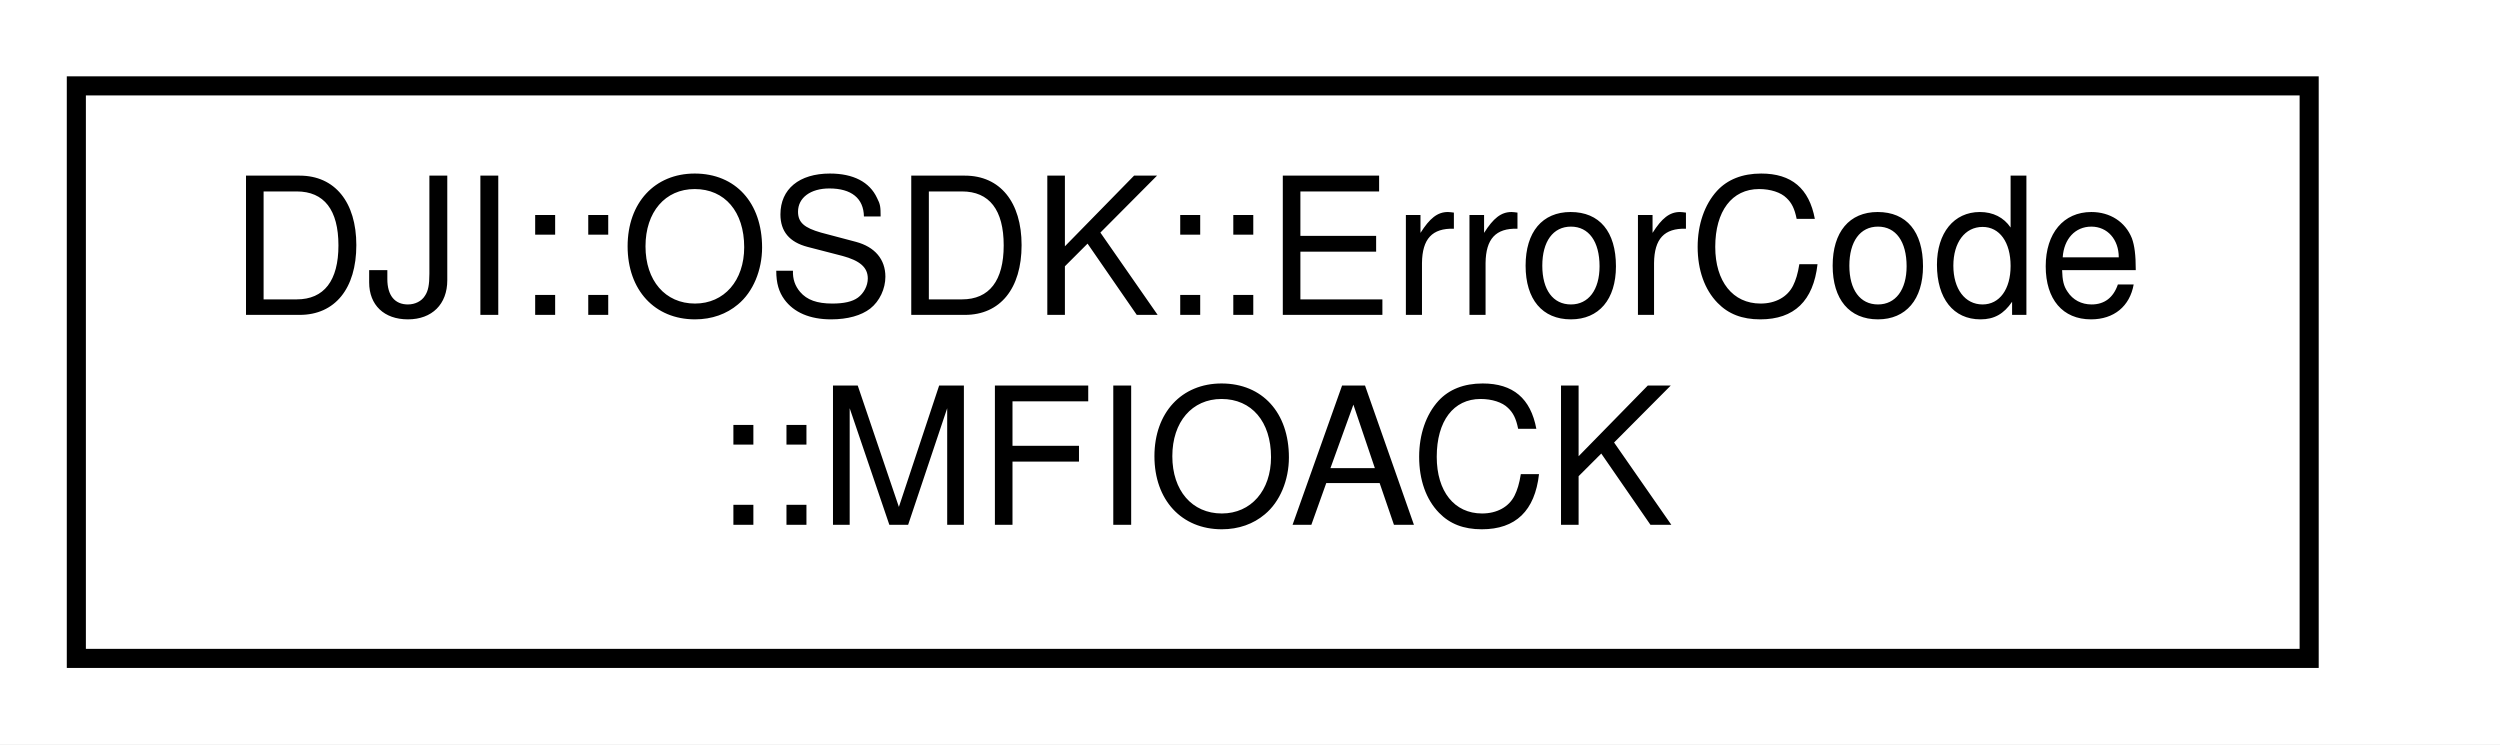
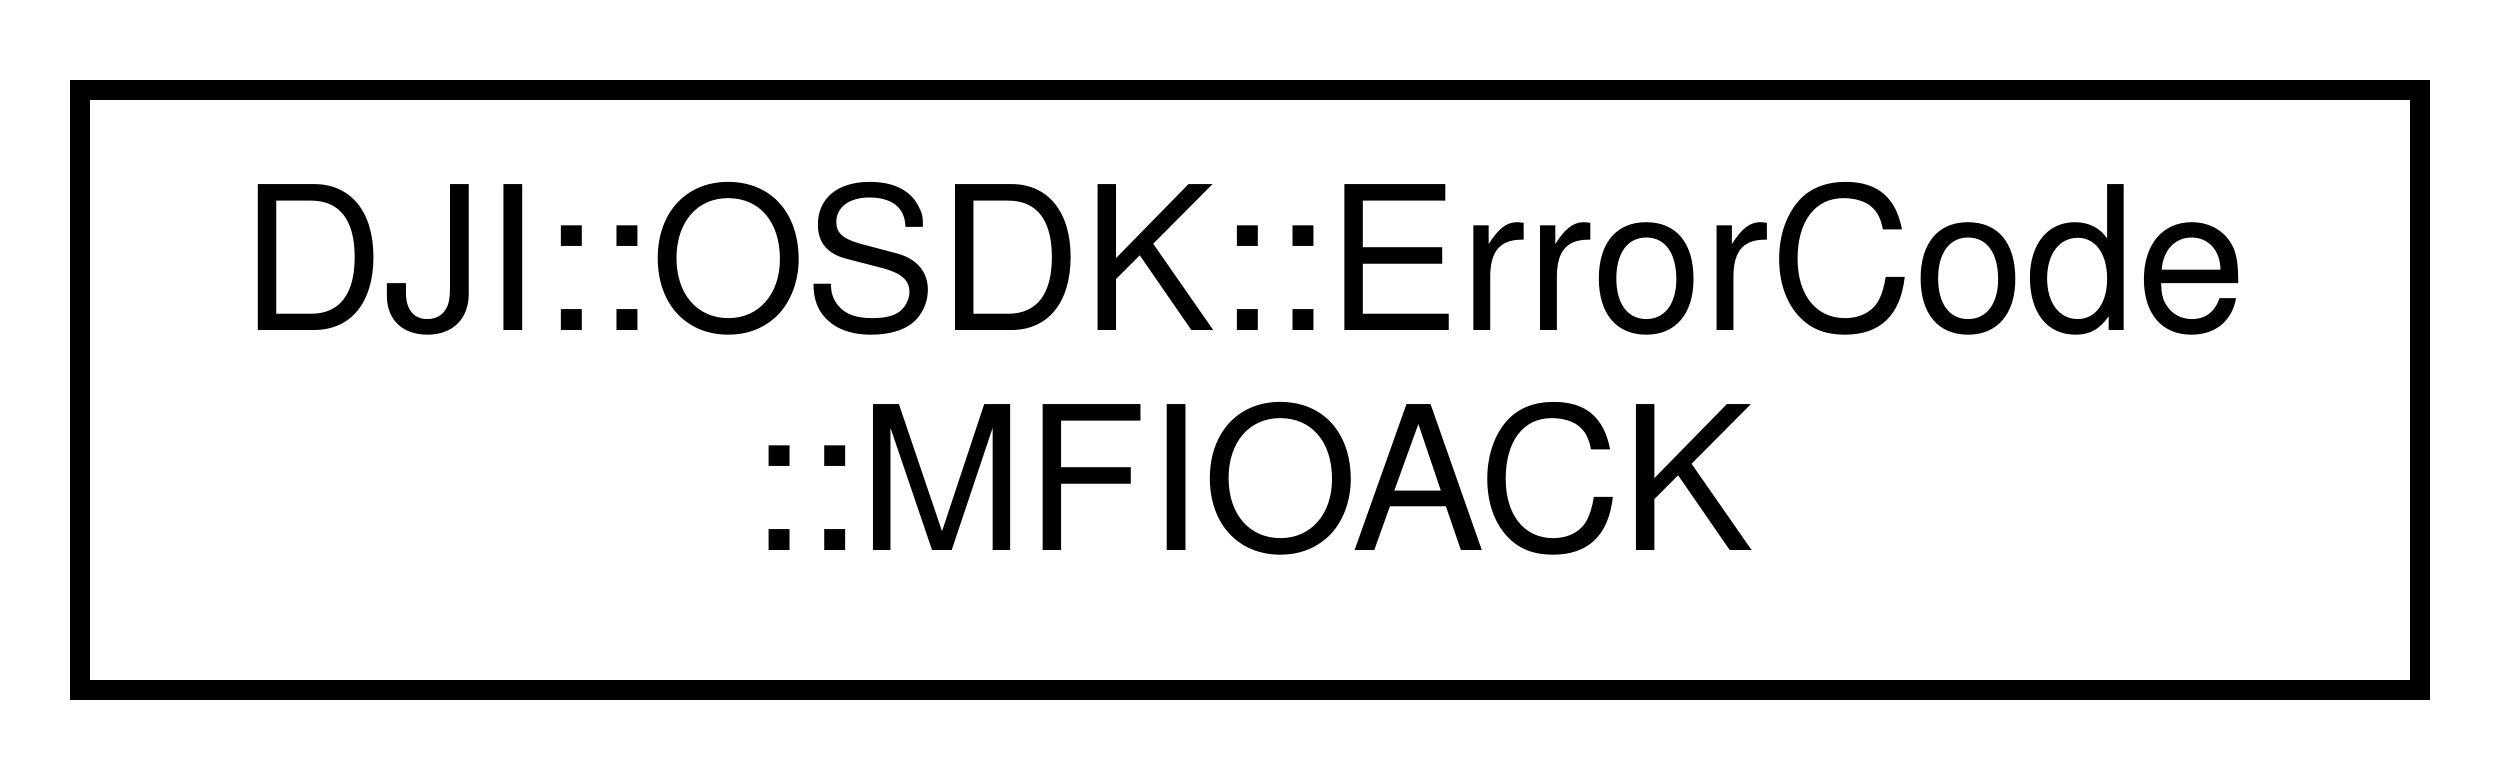
- <svg xmlns="http://www.w3.org/2000/svg" xmlns:xlink="http://www.w3.org/1999/xlink" width="131pt" height="39pt" viewBox="0.00 0.00 131.00 39.00">
+ <svg xmlns="http://www.w3.org/2000/svg" xmlns:xlink="http://www.w3.org/1999/xlink" width="125pt" height="39pt" viewBox="0.00 0.00 125.00 39.00">
  <g id="graph0" class="graph" transform="scale(1 1) rotate(0) translate(4 35)">
-     <polygon fill="white" stroke="none" points="-4,4 -4,-35 127,-35 127,4 -4,4" />
+     <polygon fill="white" stroke="none" points="-4,4 -4,-35 121,-35 121,4 -4,4" />
    <g id="node1" class="node">
      <g id="a_node1">
        <a xlink:href="classDJI_1_1OSDK_1_1ErrorCode_1_1MFIOACK.html" target="_top" xlink:title="CMDSet: MFIO. ">
          <polygon fill="white" stroke="black" points="0,-0.5 0,-30.5 117,-30.5 117,-0.5 0,-0.5" />
          <text text-anchor="start" x="8" y="-18.5" font-family="Helvetica,sans-Serif" font-size="10.00">DJI::OSDK::ErrorCode</text>
          <text text-anchor="middle" x="58.5" y="-7.5" font-family="Helvetica,sans-Serif" font-size="10.00">::MFIOACK</text>
        </a>
      </g>
    </g>
  </g>
</svg>
